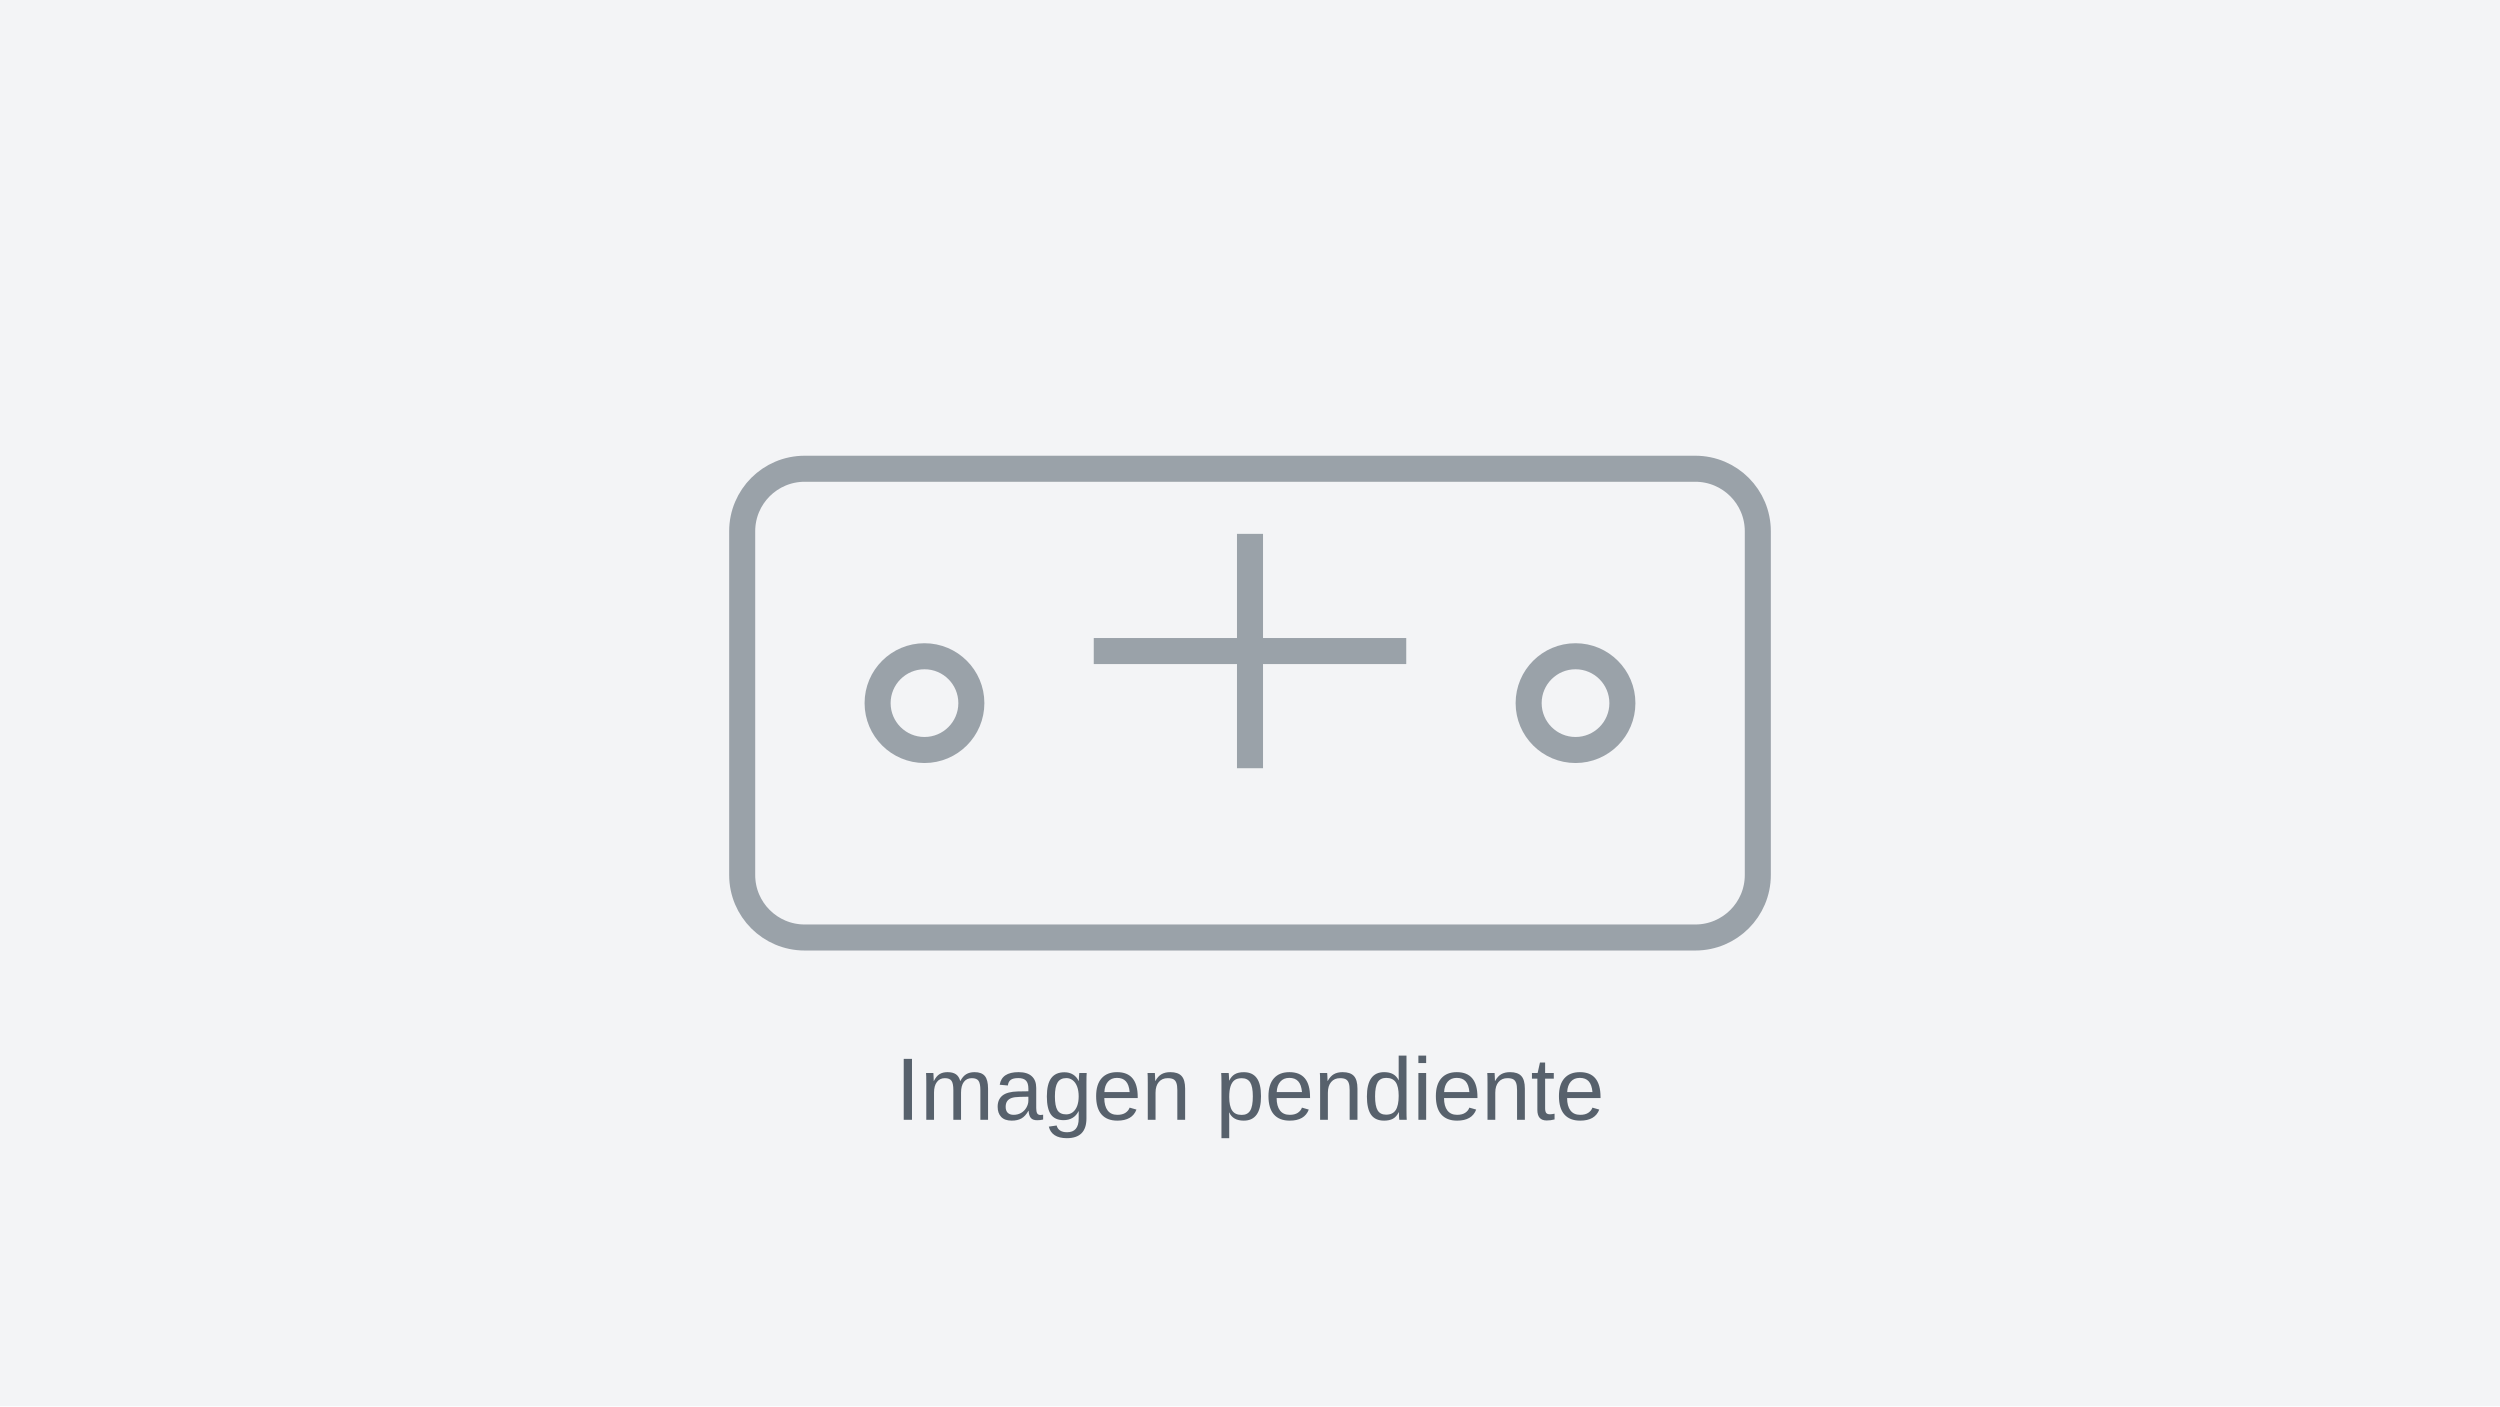
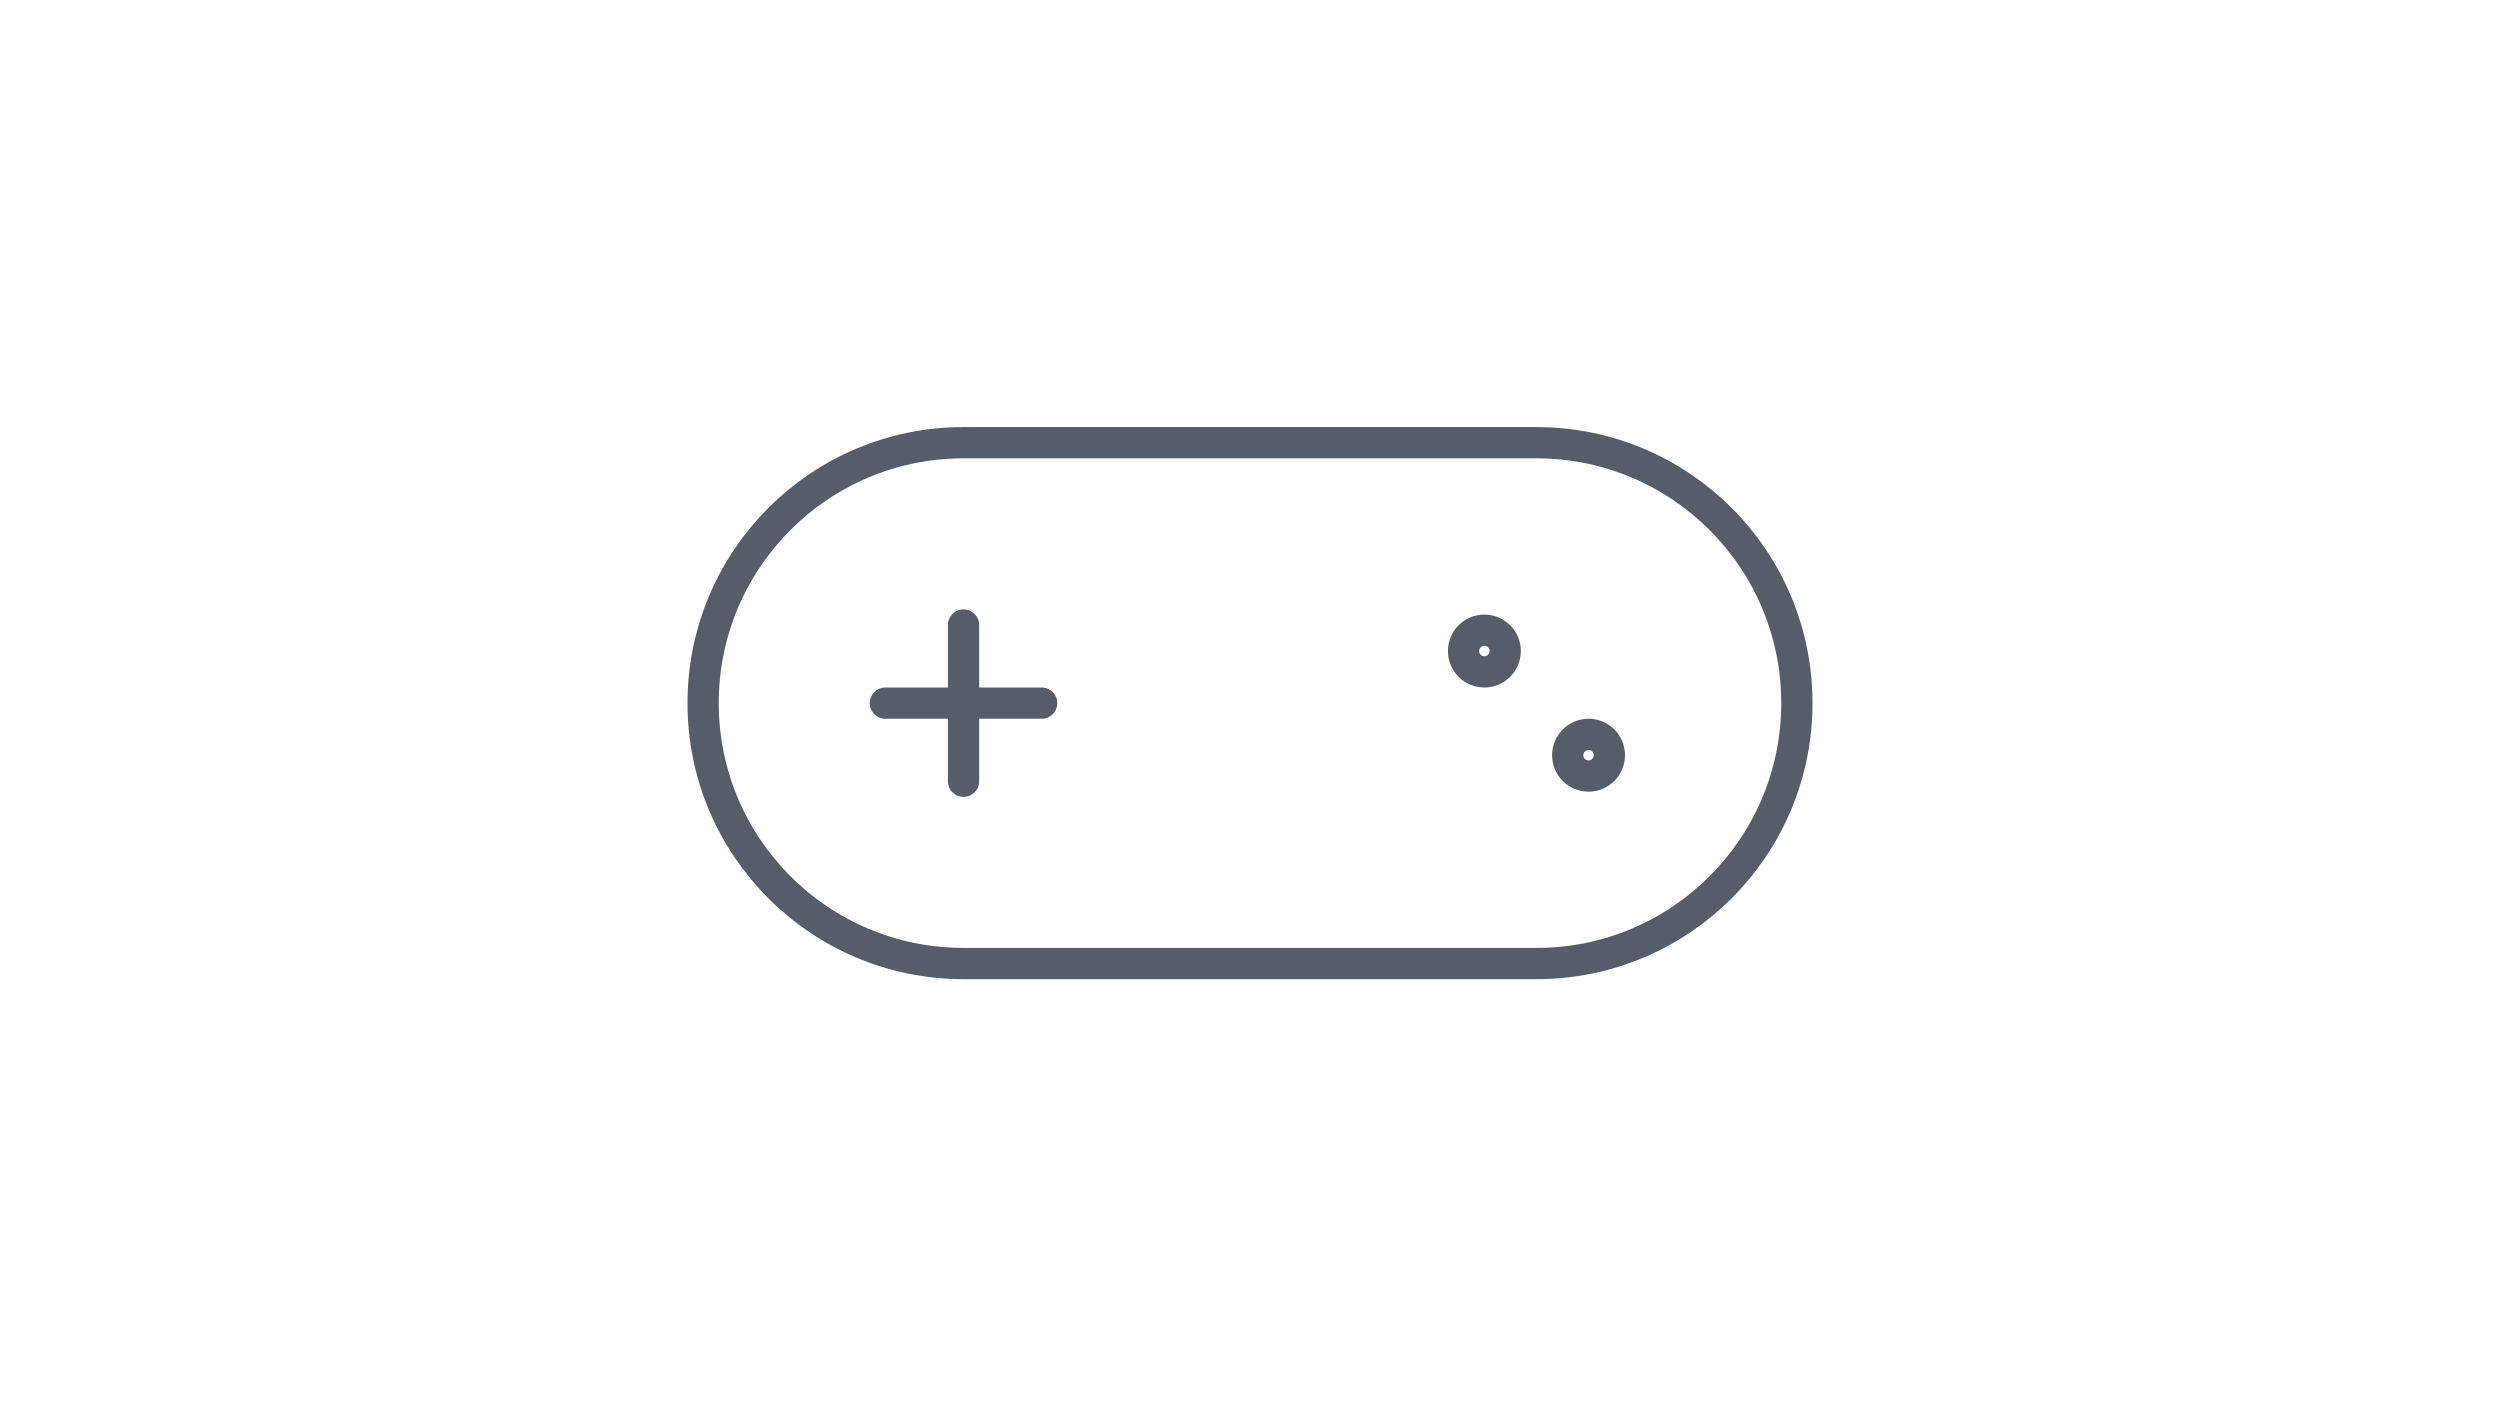
<svg xmlns="http://www.w3.org/2000/svg" width="960" height="540" viewBox="0 0 960 540" role="img" aria-label="Sin imagen de consola">
-   <rect width="960" height="540" fill="#f3f4f6" />
-   <g fill="none" stroke="#5f6b76" stroke-width="10" opacity="0.6">
-     <rect x="285" y="180" width="390" height="180" rx="24" />
-     <circle cx="355" cy="270" r="18" />
-     <circle cx="605" cy="270" r="18" />
-     <path d="M420 250h120m-60-45v90" />
+   <g fill="none" stroke="#565c68" stroke-width="12" stroke-linecap="round" stroke-linejoin="round">
+     <rect x="270" y="170" width="420" height="200" rx="100" />
+     <path d="M370 240v60m-30-30h60" />
+     <circle cx="570" cy="250" r="8" />
+     <circle cx="610" cy="290" r="8" />
  </g>
-   <text x="480" y="430" text-anchor="middle" font-family="Space Grotesk, Arial, sans-serif" font-size="34" fill="#4a5561" opacity="0.92">
-     Imagen pendiente
-   </text>
</svg>
